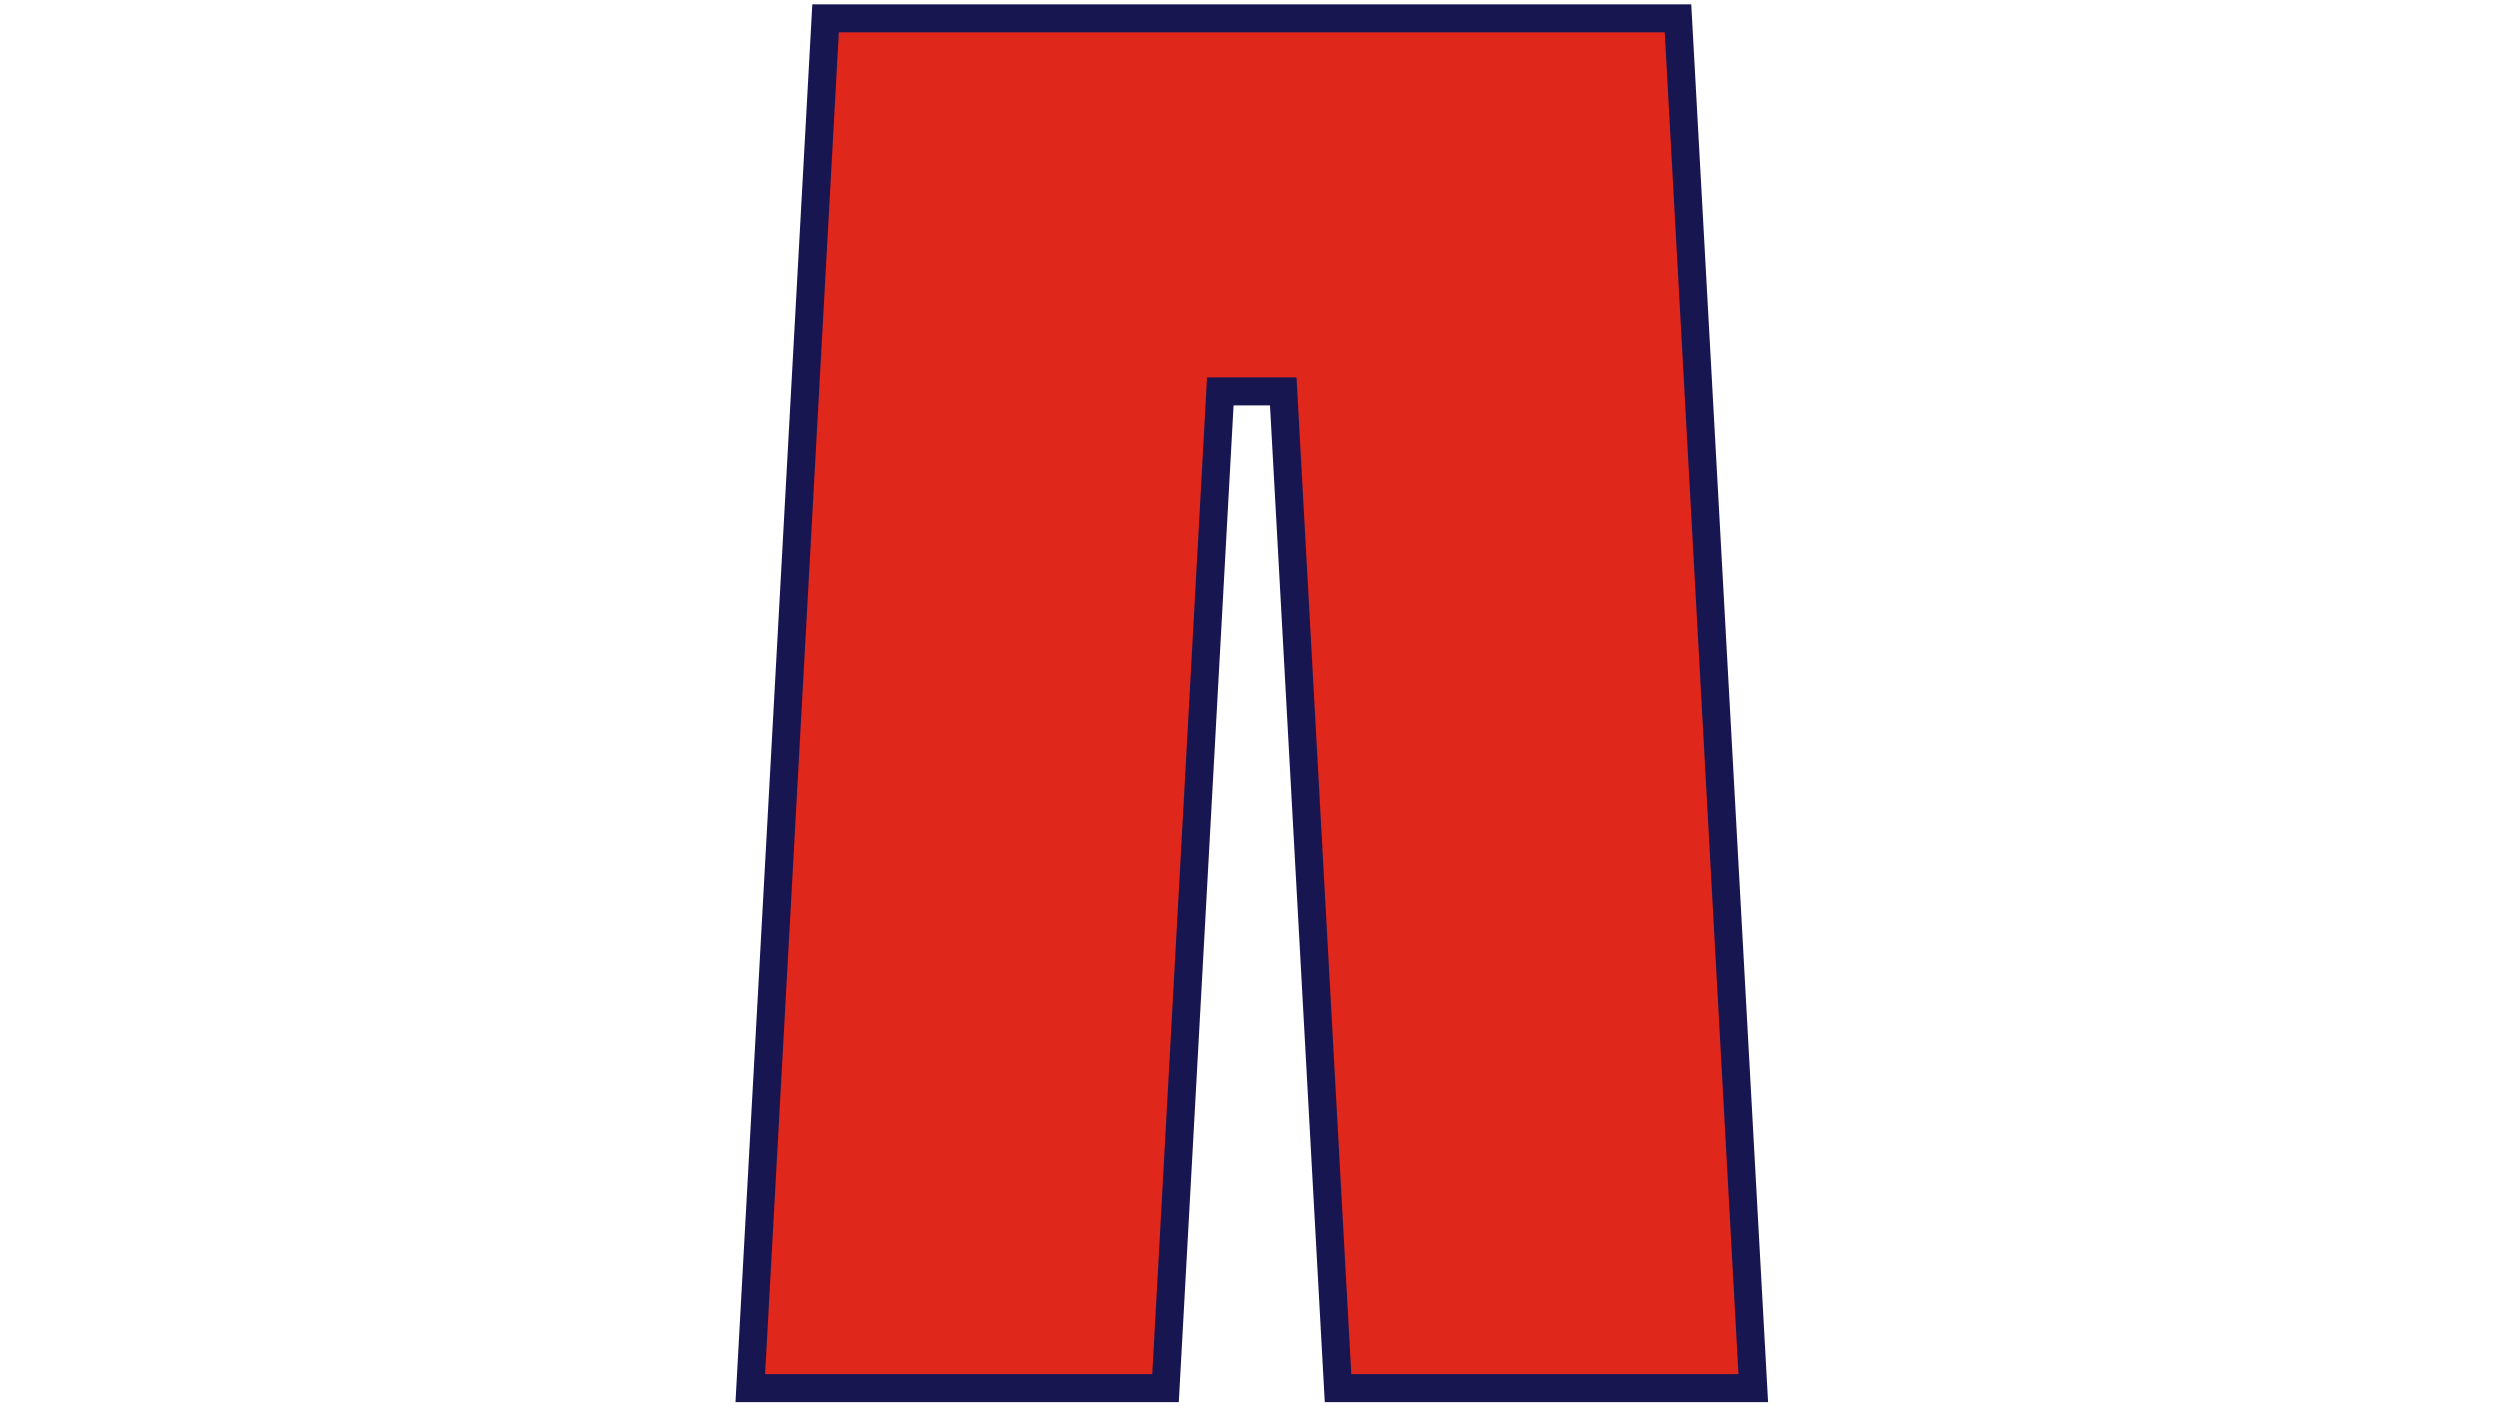
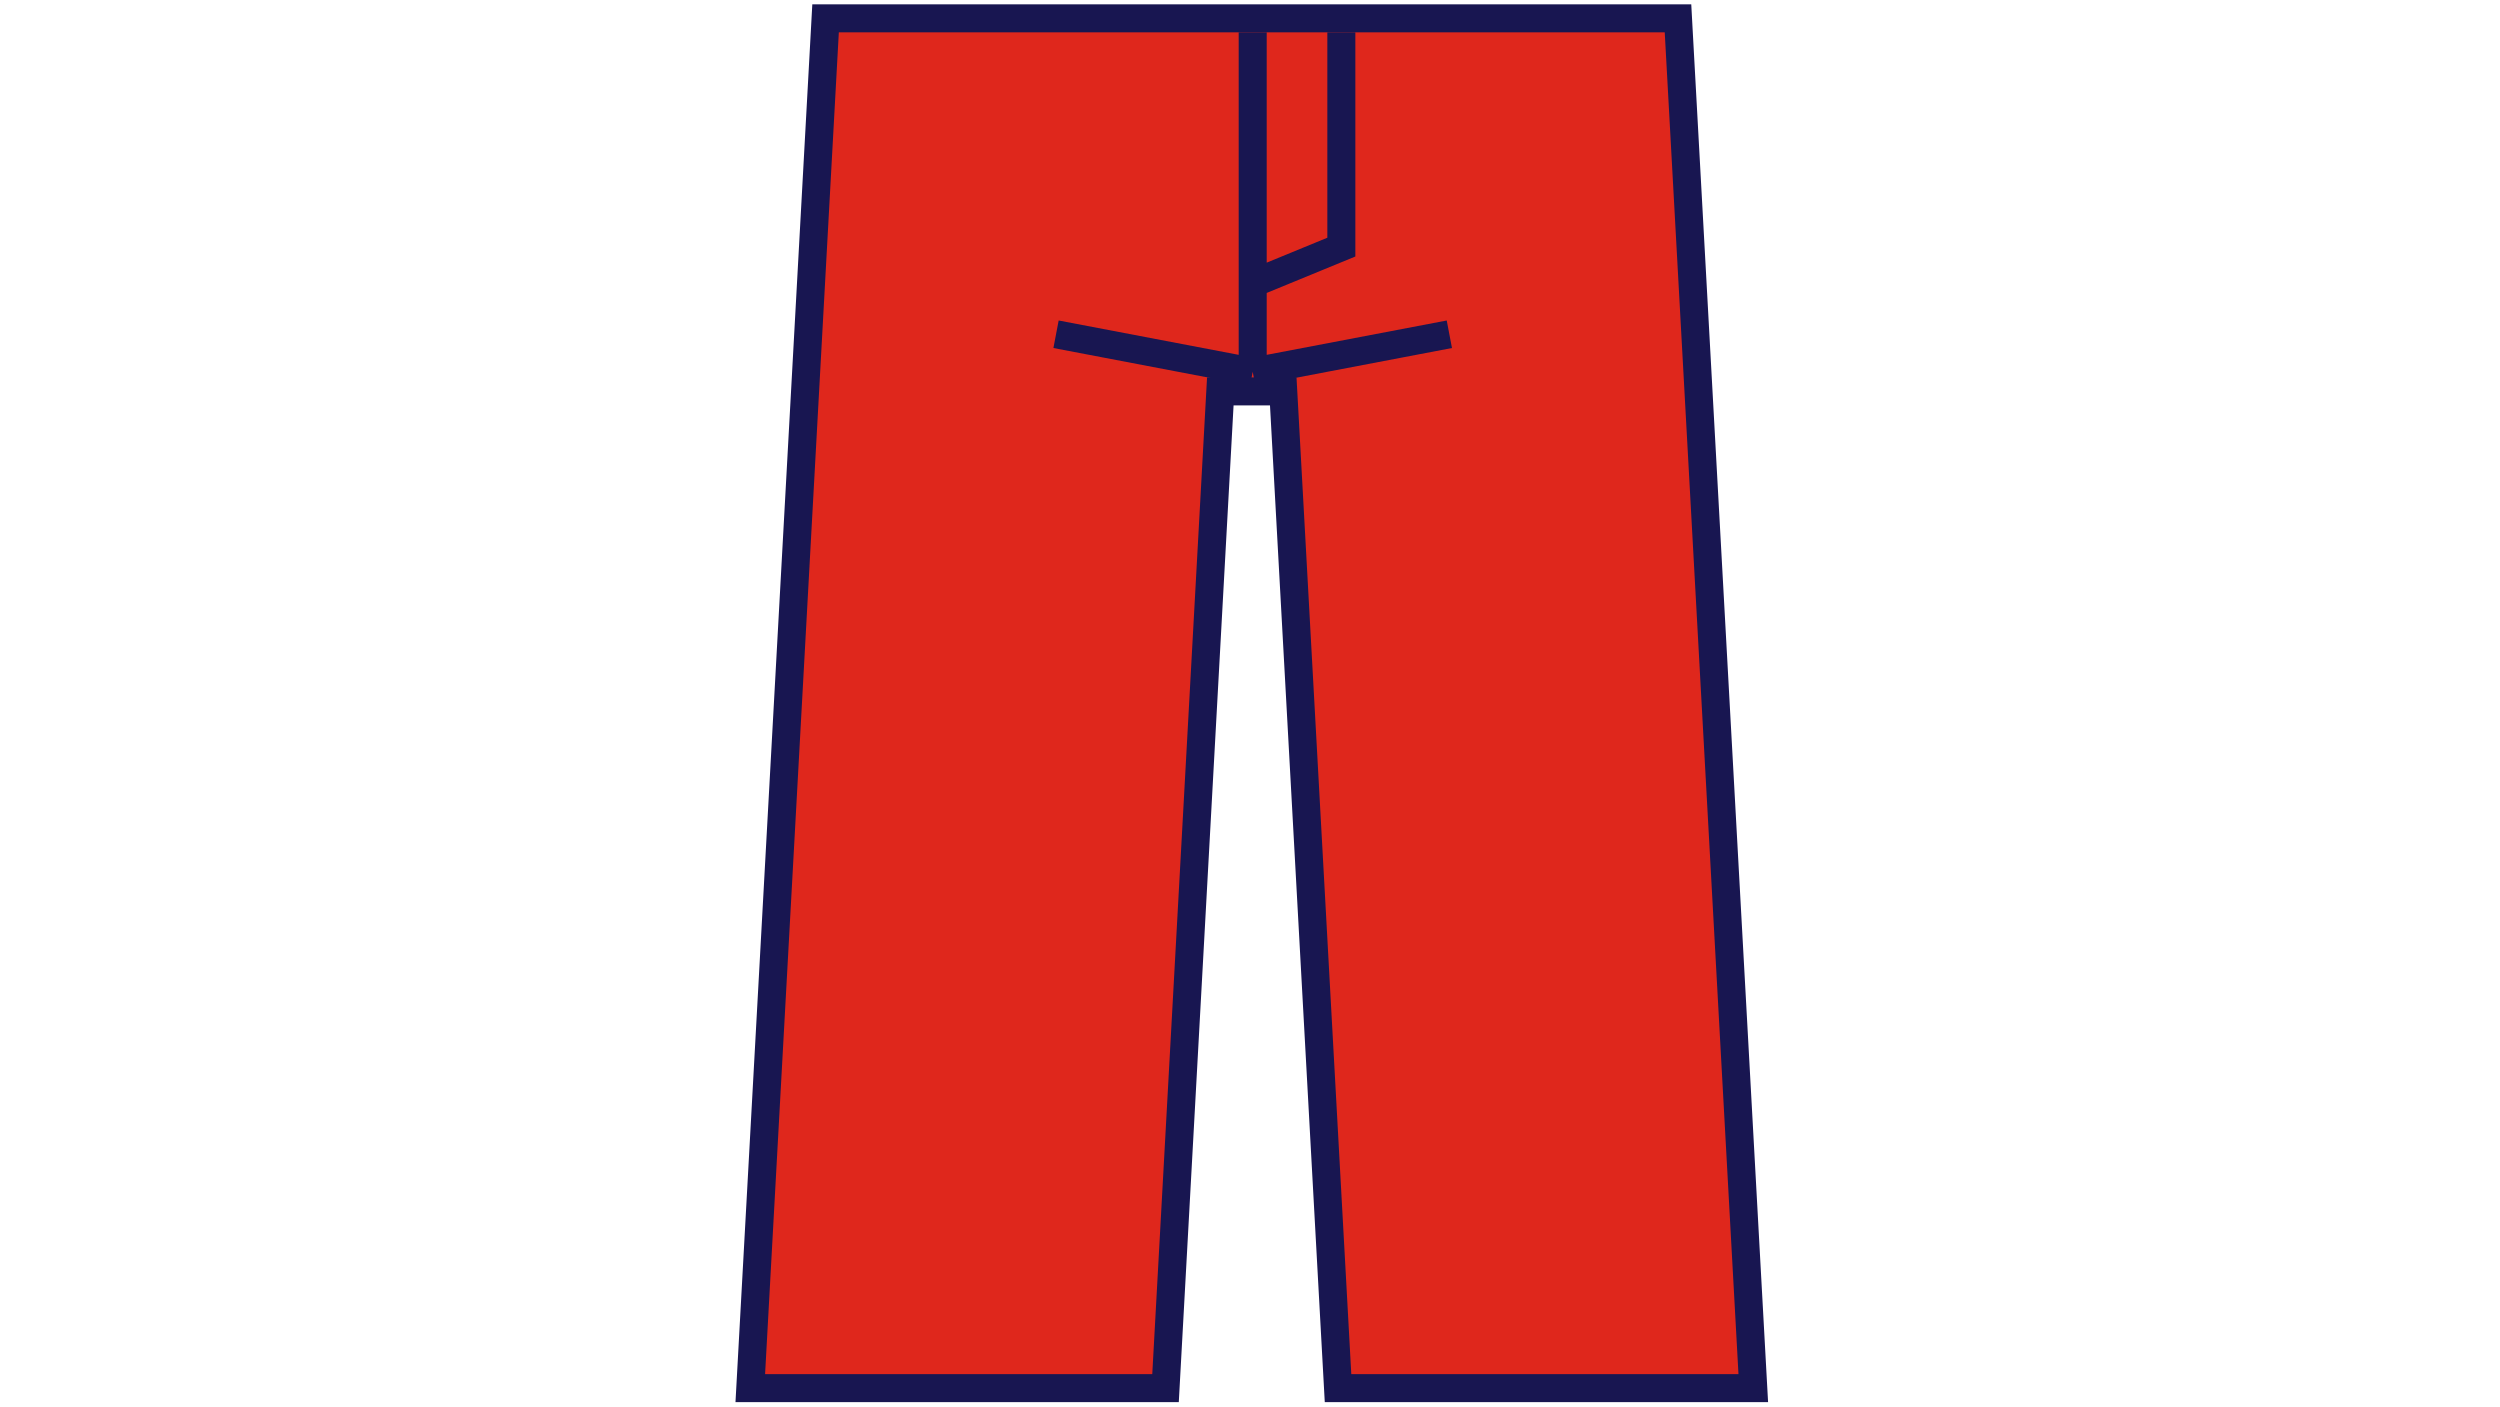
<svg xmlns="http://www.w3.org/2000/svg" width="464" height="261" viewBox="0 0 464 261" fill="none">
  <path d="M311.436 3.4L311.57 5.857L325.257 254.898L325.408 257.641H248.339L248.204 255.184L238.172 72.648H226.489L216.457 255.184L216.322 257.641H139.253L139.404 254.898L153.091 5.857L153.226 3.4H311.436Z" fill="#DF271C" stroke="#181651" stroke-width="5.2" />
+   <path d="M232.5 6V52.627M232.5 69L269 62.038M232.5 69L196 62.038M232.5 69V52.627M232.5 52.627L248.954 45.864V6" stroke="#181651" stroke-width="5.2" />
</svg>
